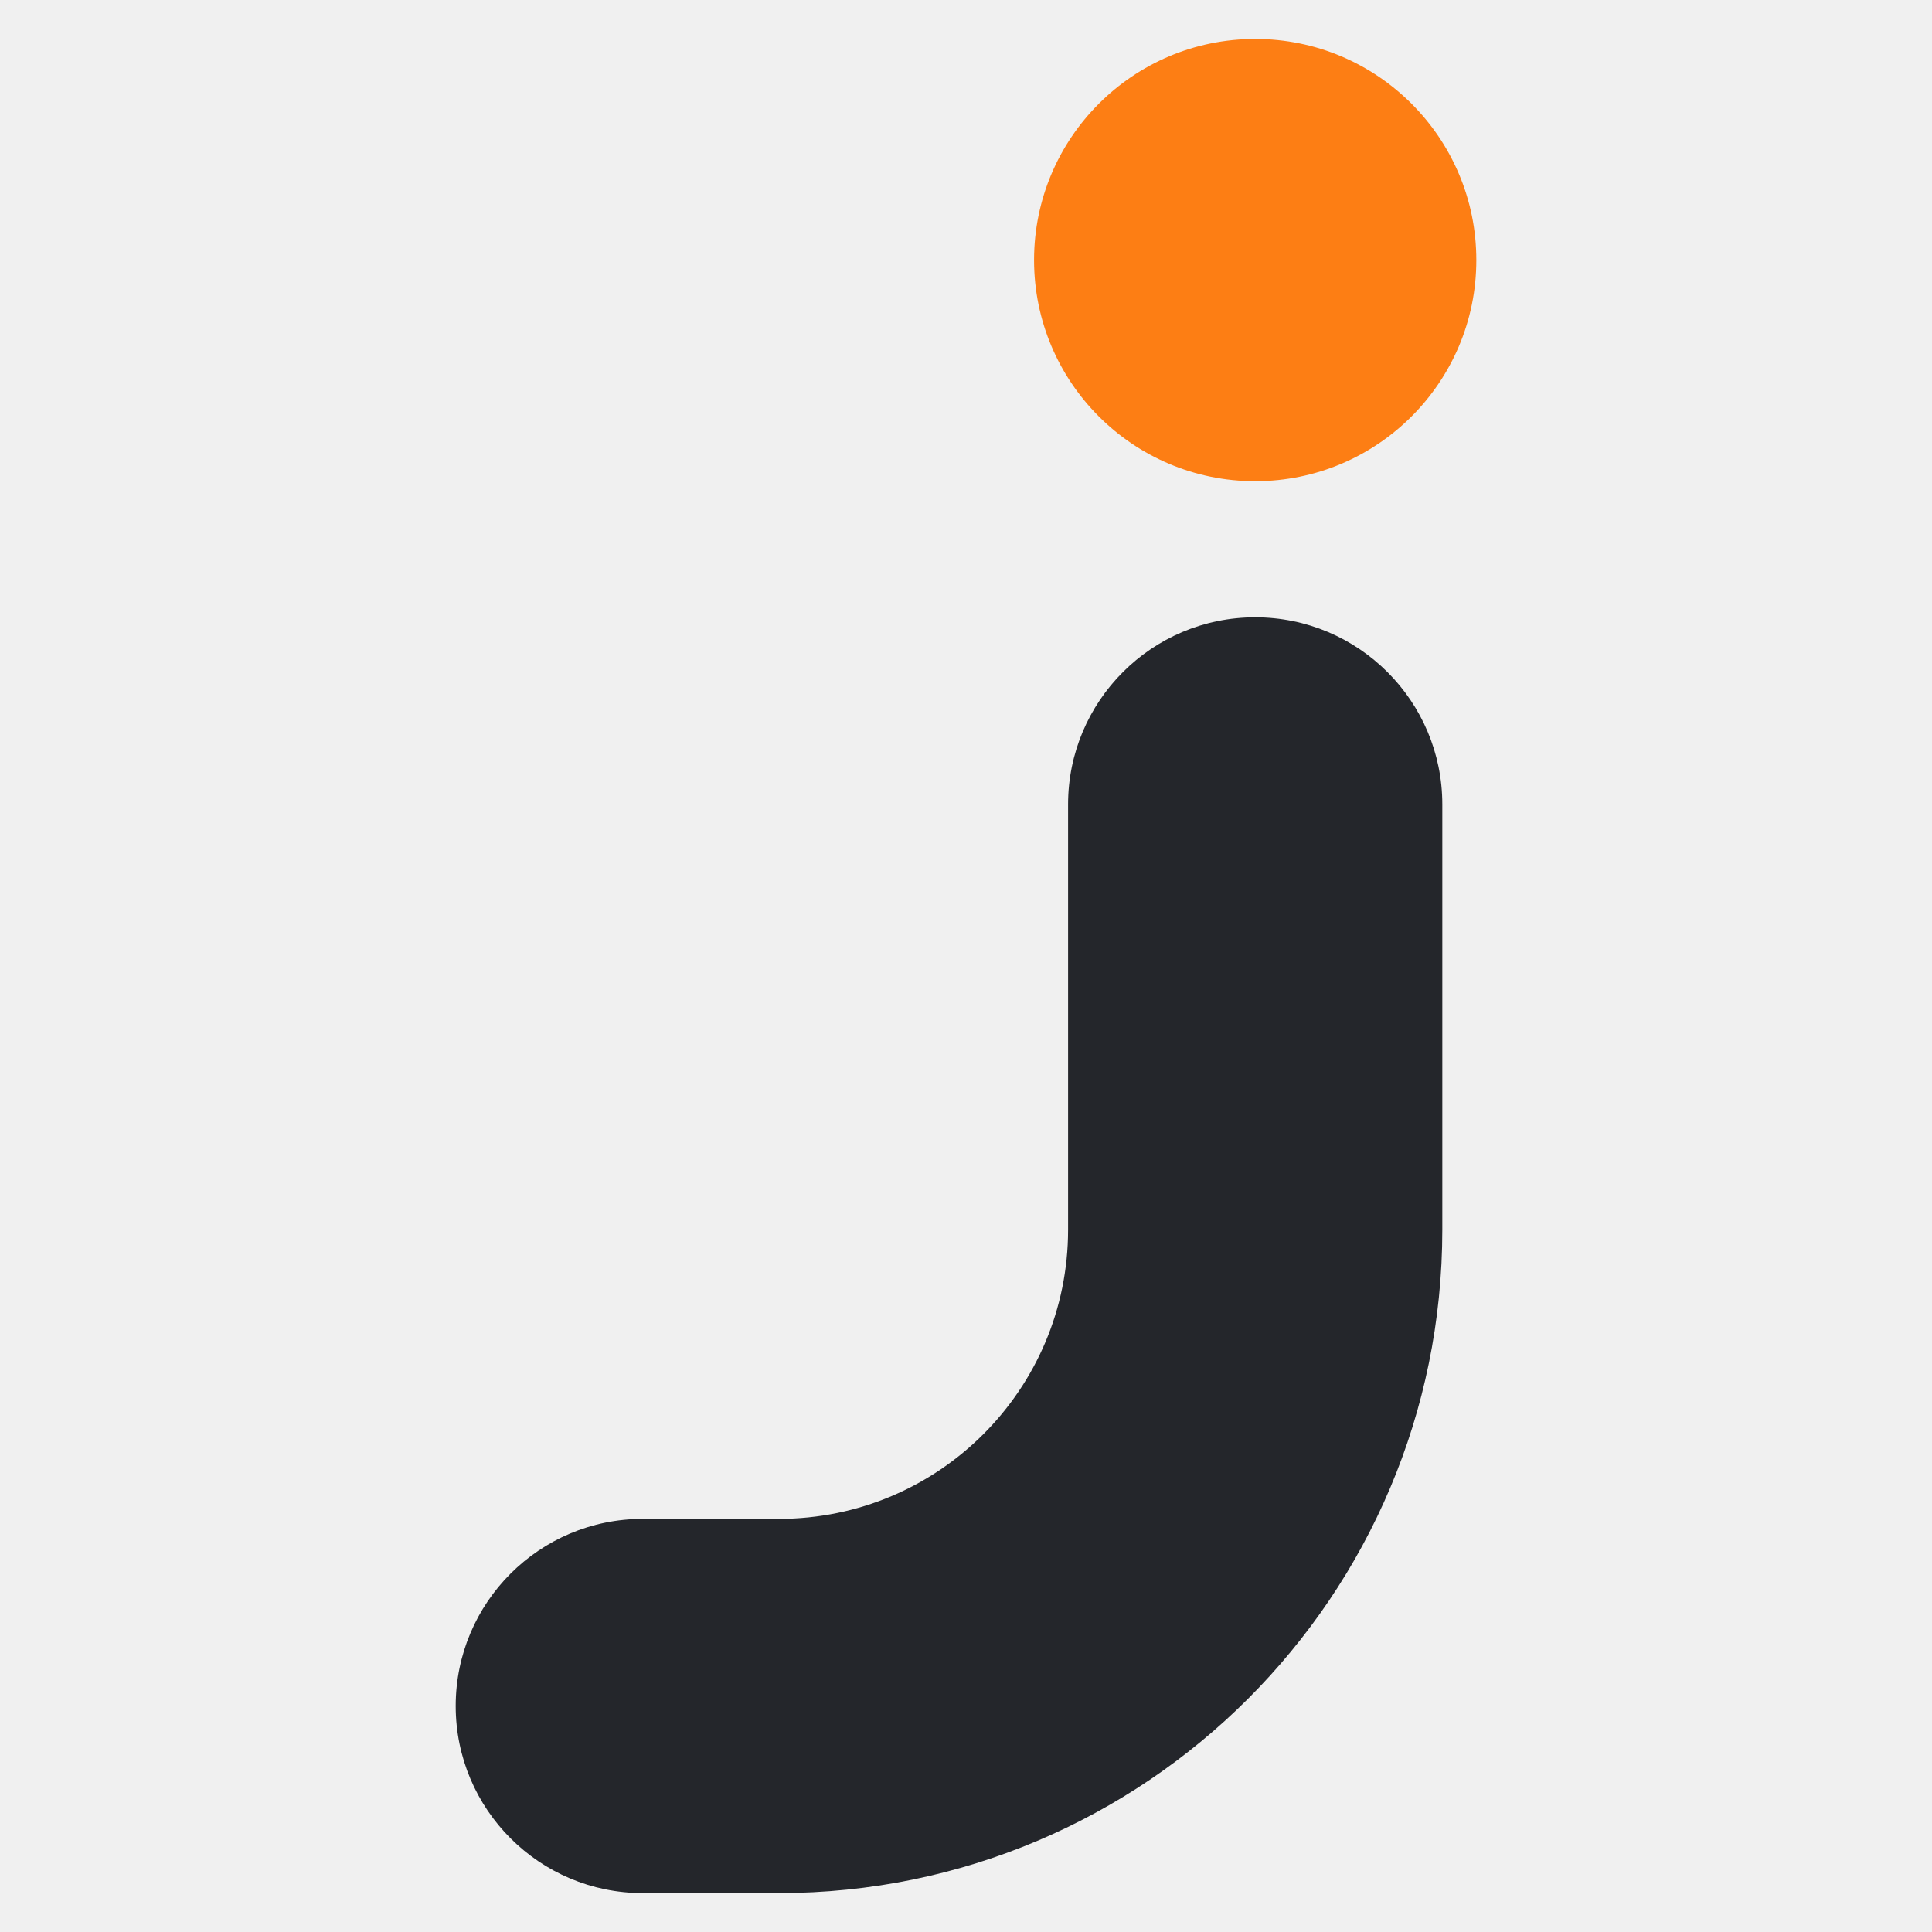
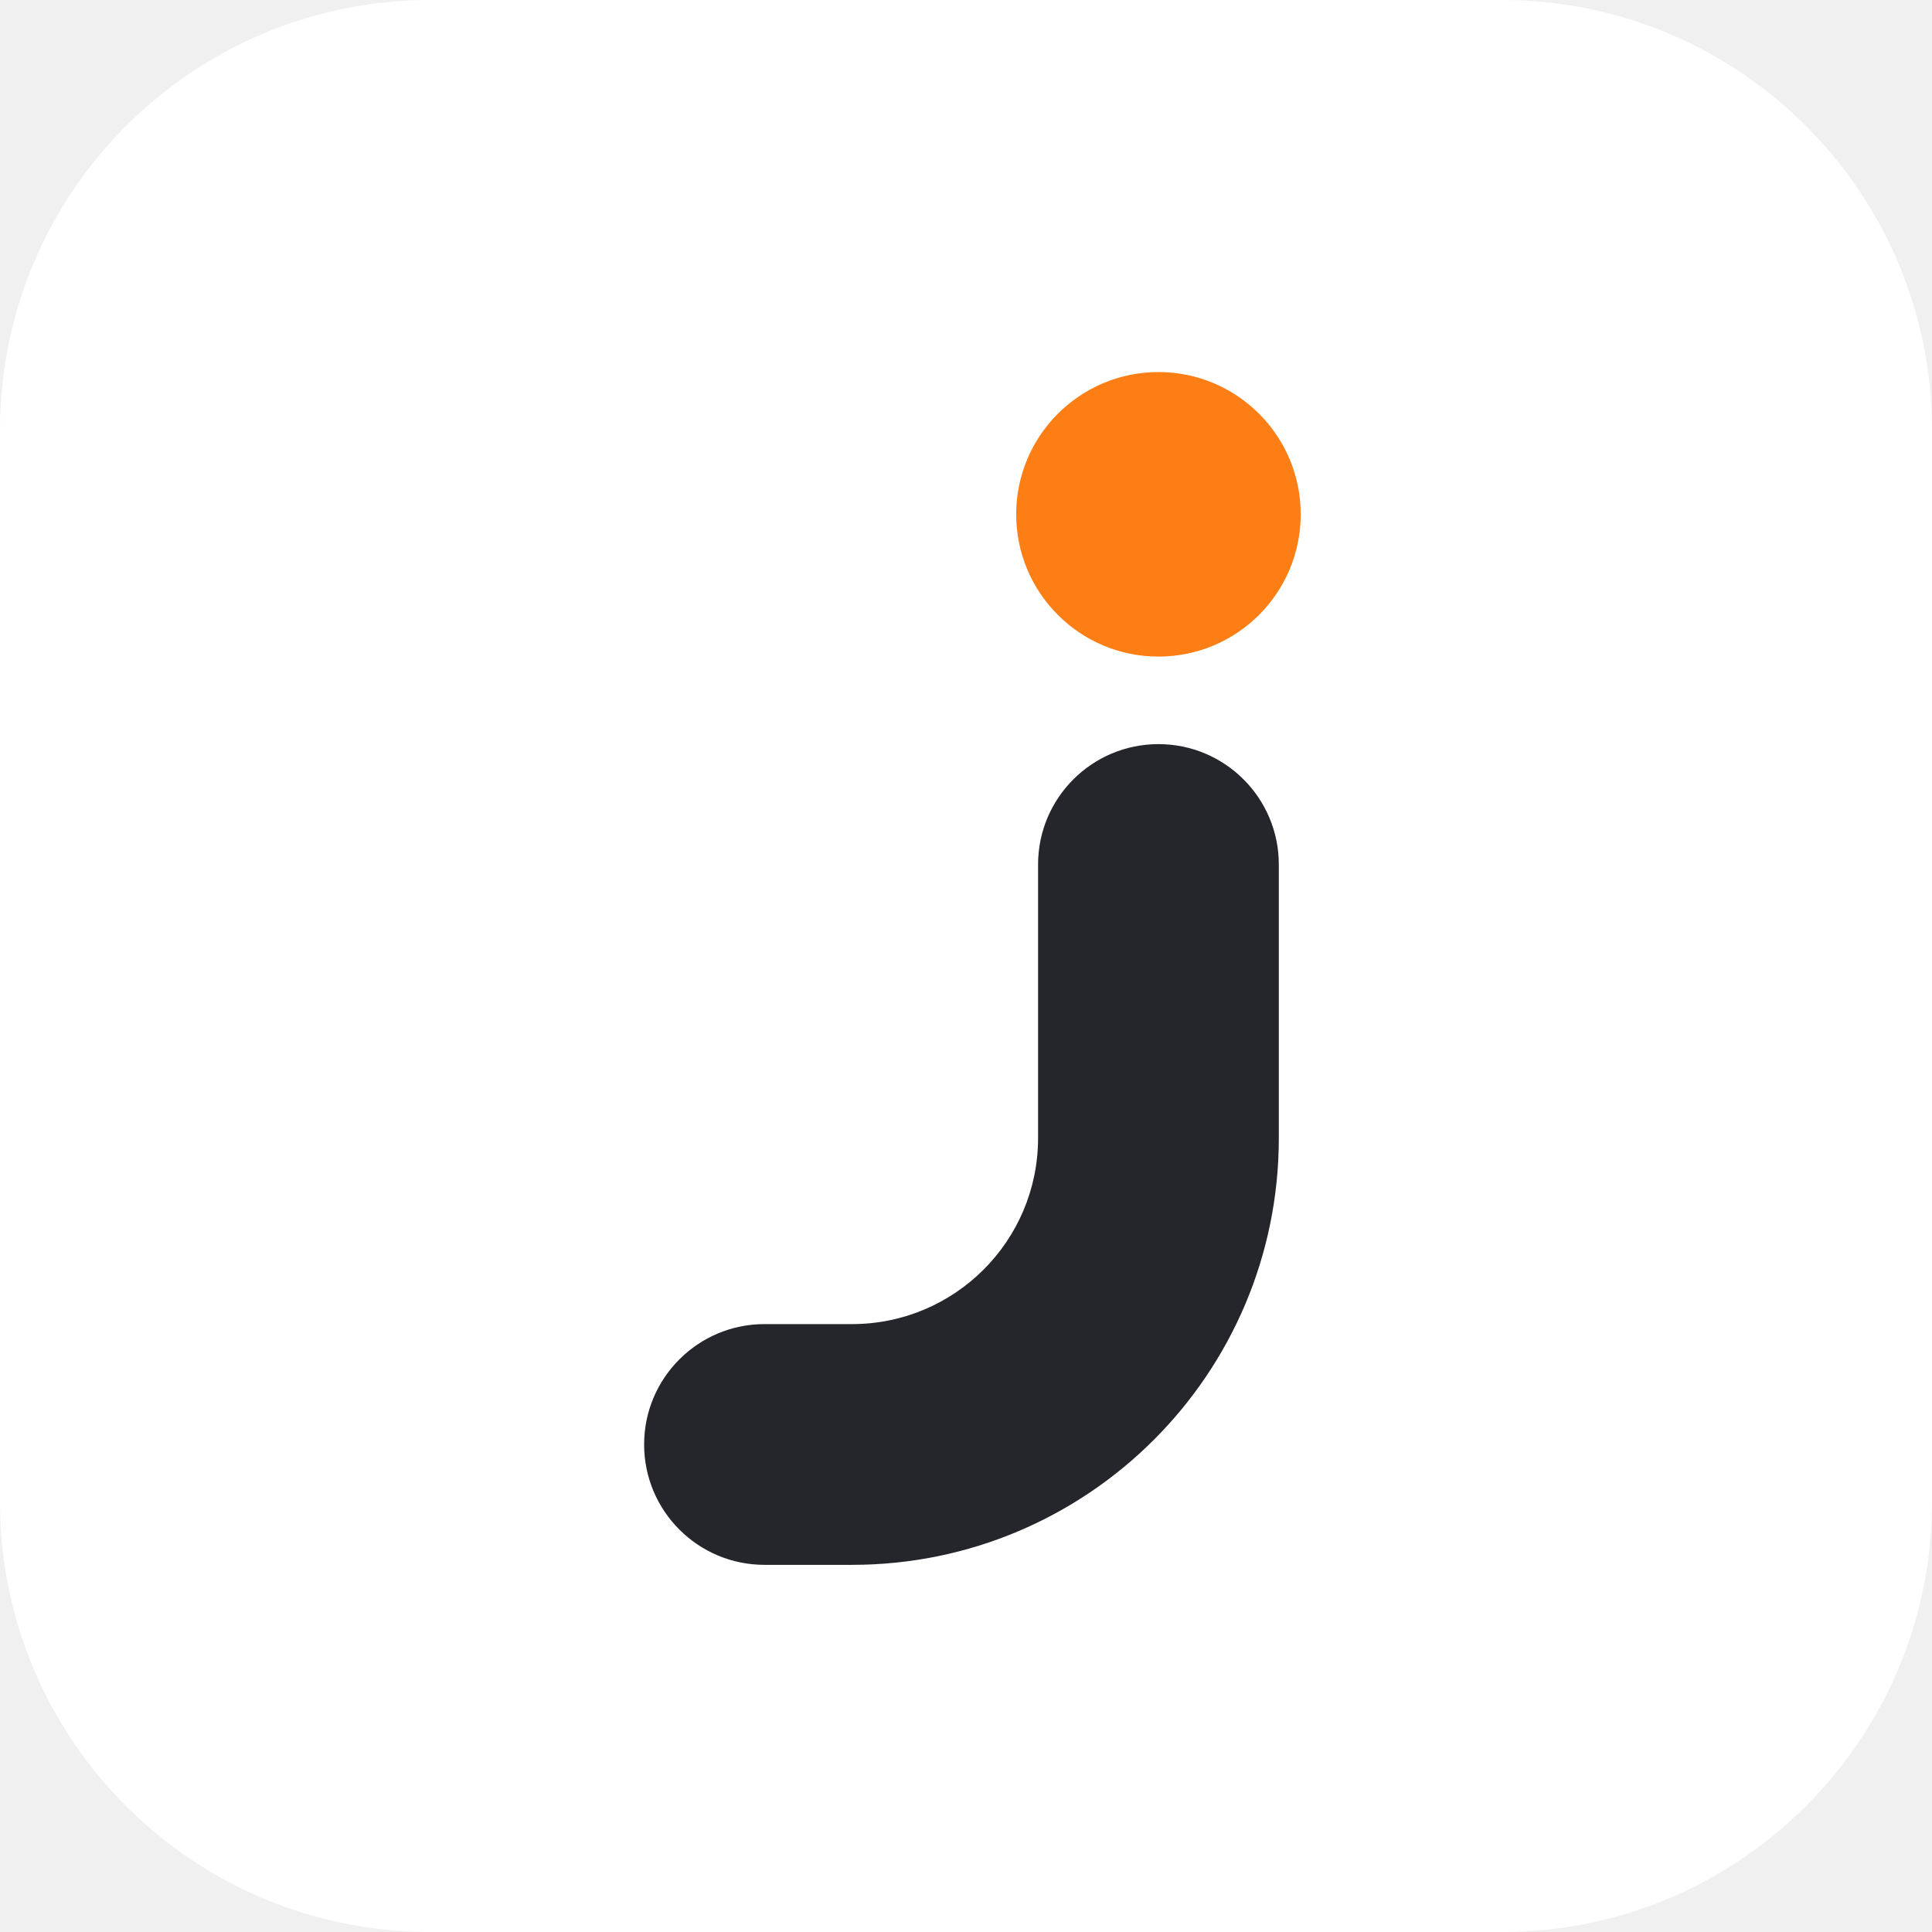
<svg xmlns="http://www.w3.org/2000/svg" viewBox="0 0 256 256" width="256" height="256">
-   <style>.stem{fill:#24262b}@media (prefers-color-scheme:dark){.stem{fill:#d4d8de}}</style>
-   <g transform="translate(-14 -17.38) scale(1.127)">
-     <path class="stem" d="M182 110V160A78 78 0 0 1 104 238H88A22 22 0 0 1 88 194H104A34 34 0 0 0 138 160V110A22 22 0 0 1 182 110Z" />
+   <rect width="256" height="256" rx="57" fill="#fff" />
+   <g transform="translate(37.5 34.8) scale(0.725)">
+     <path fill="#24262b" d="M182 110V160A78 78 0 0 1 104 238H88A22 22 0 0 1 88 194H104A34 34 0 0 0 138 160V110A22 22 0 0 1 182 110Z" />
    <circle cx="160" cy="46" r="26" fill="#fd7e14" />
  </g>
</svg>
